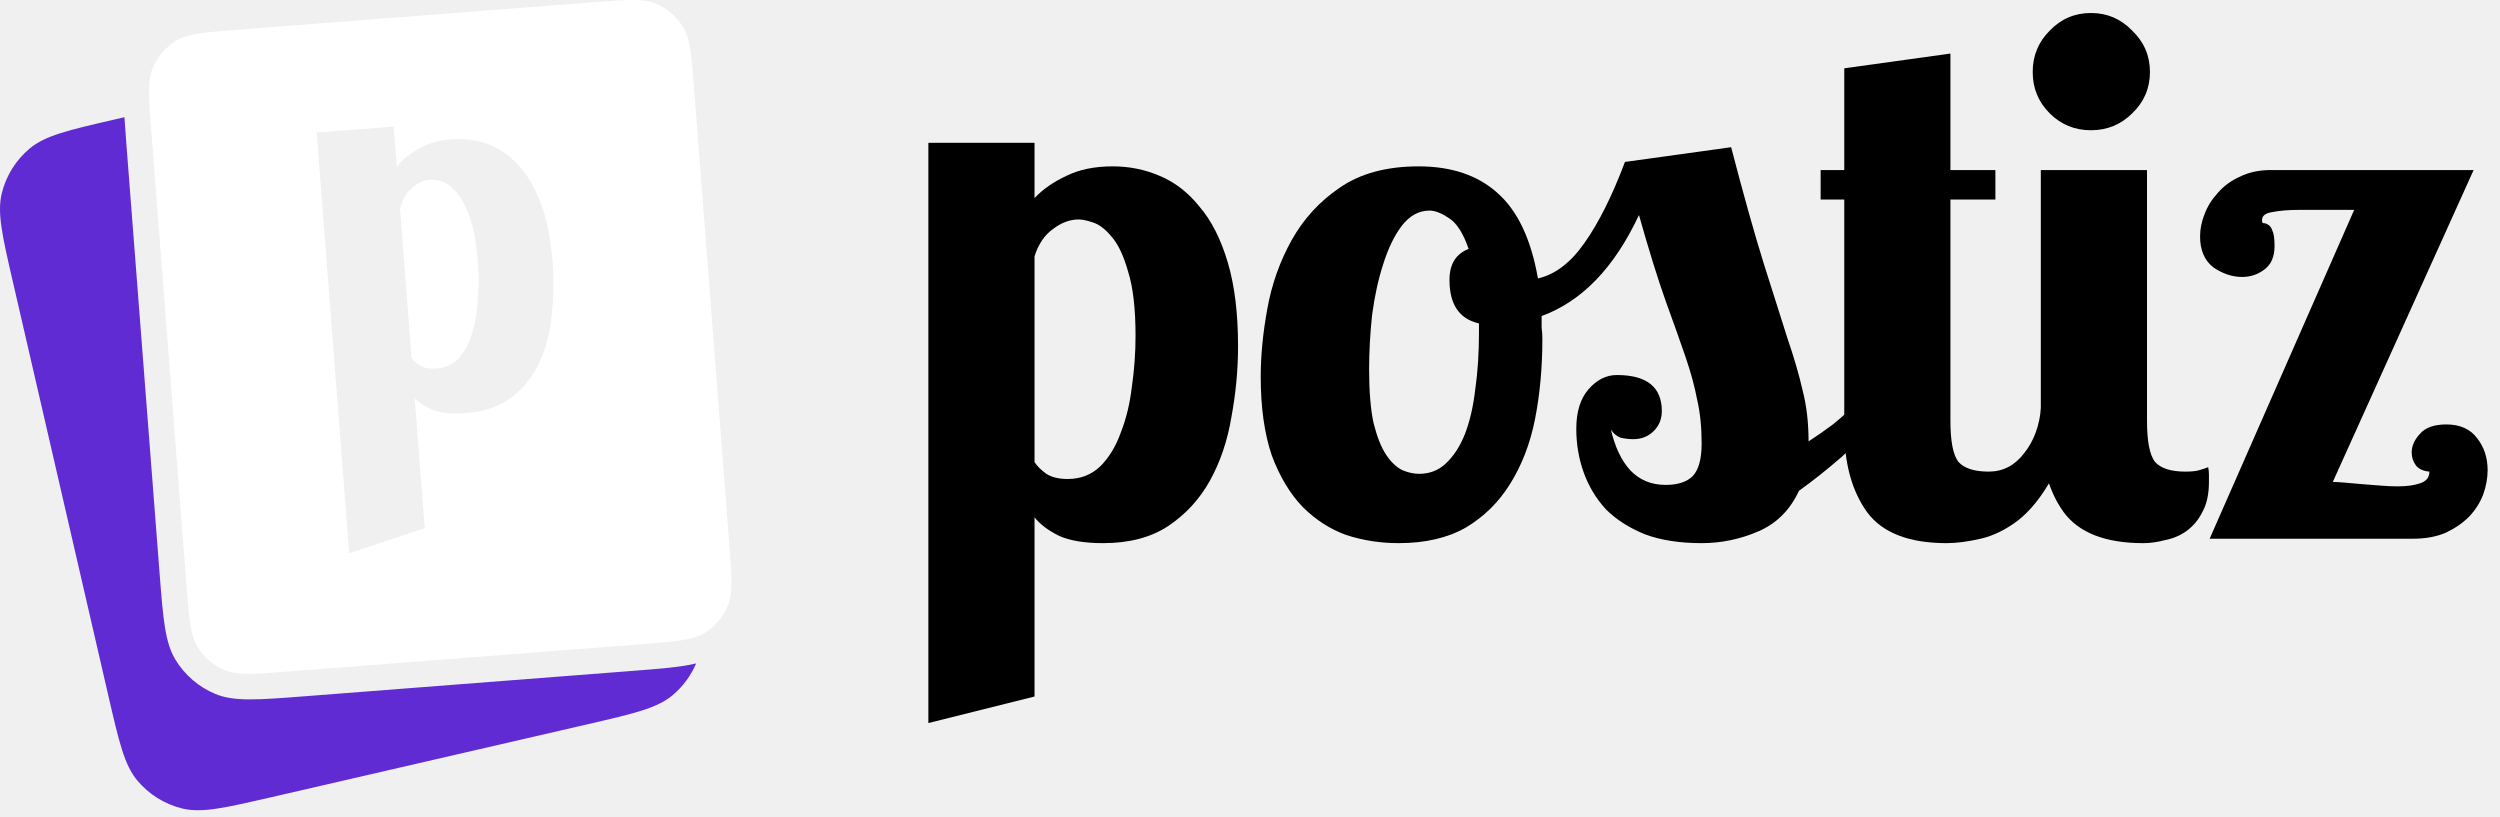
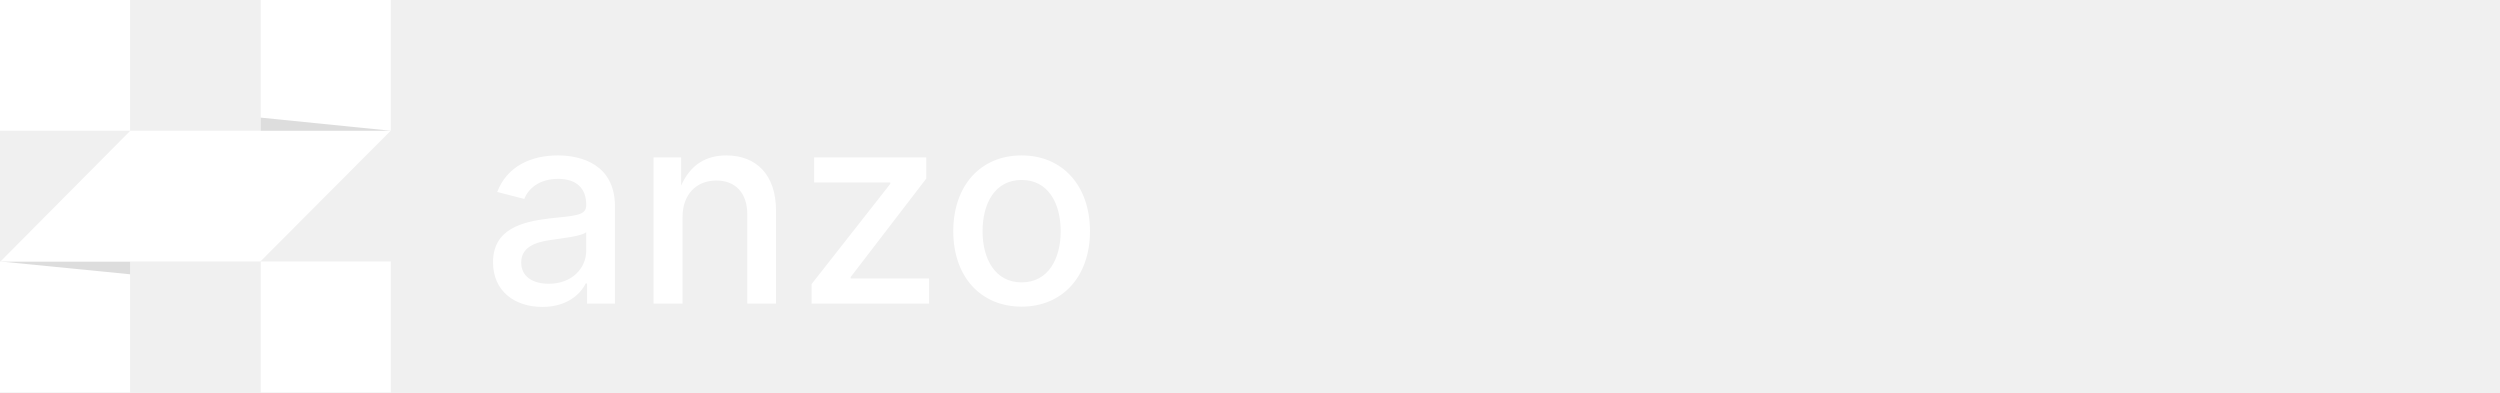
- <svg xmlns="http://www.w3.org/2000/svg" width="101" height="33" viewBox="0 0 101 33" fill="none">
-   <path d="M41.795 5.768V8.002C42.133 7.645 42.56 7.347 43.076 7.108C43.593 6.85 44.218 6.721 44.953 6.721C45.628 6.721 46.263 6.85 46.859 7.108C47.475 7.367 48.011 7.784 48.468 8.36C48.944 8.916 49.322 9.66 49.6 10.594C49.878 11.527 50.017 12.659 50.017 13.989C50.017 14.943 49.927 15.896 49.749 16.849C49.59 17.802 49.302 18.656 48.885 19.411C48.468 20.165 47.902 20.781 47.187 21.258C46.492 21.714 45.618 21.943 44.566 21.943C43.811 21.943 43.215 21.843 42.778 21.645C42.341 21.426 42.014 21.178 41.795 20.9V28.139L37.506 29.211V5.768H41.795ZM43.136 19.351C43.652 19.351 44.089 19.182 44.446 18.845C44.804 18.487 45.082 18.031 45.28 17.474C45.499 16.919 45.648 16.303 45.727 15.628C45.827 14.933 45.876 14.248 45.876 13.572C45.876 12.48 45.777 11.616 45.578 10.981C45.4 10.345 45.181 9.879 44.923 9.581C44.665 9.263 44.407 9.065 44.148 8.985C43.91 8.906 43.721 8.866 43.583 8.866C43.225 8.866 42.878 8.995 42.54 9.253C42.202 9.491 41.954 9.859 41.795 10.355V18.666C41.895 18.825 42.053 18.984 42.272 19.143C42.49 19.282 42.778 19.351 43.136 19.351Z" fill="currentColor" />
-   <path d="M69.938 5.947C70.434 7.853 70.871 9.412 71.248 10.623C71.626 11.815 71.944 12.818 72.202 13.632C72.48 14.446 72.688 15.161 72.827 15.777C72.986 16.392 73.066 17.077 73.066 17.832C73.403 17.613 73.731 17.385 74.049 17.147C74.366 16.889 74.634 16.65 74.853 16.432H76.104C75.568 17.246 75.002 17.921 74.406 18.457C73.81 18.974 73.234 19.431 72.678 19.828C72.321 20.602 71.775 21.148 71.04 21.466C70.305 21.784 69.541 21.943 68.746 21.943C67.853 21.943 67.088 21.823 66.453 21.585C65.817 21.327 65.291 20.989 64.874 20.572C64.477 20.136 64.179 19.639 63.98 19.083C63.782 18.527 63.682 17.941 63.682 17.326C63.682 16.65 63.841 16.124 64.159 15.747C64.497 15.35 64.884 15.151 65.321 15.151C66.532 15.151 67.138 15.638 67.138 16.611C67.138 16.928 67.028 17.197 66.81 17.415C66.592 17.633 66.314 17.743 65.976 17.743C65.817 17.743 65.648 17.723 65.47 17.683C65.311 17.623 65.182 17.514 65.082 17.355C65.241 18.05 65.499 18.596 65.857 18.994C66.234 19.391 66.711 19.59 67.287 19.59C67.783 19.59 68.15 19.47 68.389 19.232C68.627 18.974 68.746 18.537 68.746 17.921C68.746 17.266 68.687 16.68 68.568 16.164C68.468 15.628 68.309 15.042 68.091 14.406C67.873 13.771 67.604 13.016 67.287 12.143C66.969 11.249 66.612 10.097 66.214 8.687C65.221 10.812 63.911 12.172 62.282 12.768C62.282 12.927 62.282 13.086 62.282 13.245C62.302 13.384 62.312 13.533 62.312 13.691C62.312 14.843 62.213 15.926 62.014 16.938C61.816 17.931 61.478 18.805 61.002 19.56C60.545 20.294 59.949 20.88 59.214 21.317C58.48 21.734 57.576 21.943 56.504 21.943C55.769 21.943 55.064 21.834 54.389 21.615C53.733 21.377 53.148 20.999 52.631 20.483C52.115 19.947 51.698 19.252 51.38 18.398C51.082 17.524 50.933 16.462 50.933 15.211C50.933 14.357 51.023 13.443 51.201 12.47C51.38 11.477 51.708 10.554 52.184 9.7C52.661 8.846 53.306 8.141 54.121 7.585C54.955 7.009 56.017 6.721 57.308 6.721C58.638 6.721 59.701 7.079 60.495 7.794C61.309 8.508 61.855 9.66 62.133 11.249C62.828 11.09 63.454 10.614 64.01 9.819C64.586 9.005 65.132 7.913 65.648 6.542L69.938 5.947ZM57.338 19.143C57.755 19.143 58.112 19.004 58.41 18.726C58.728 18.428 58.986 18.031 59.184 17.534C59.383 17.018 59.522 16.412 59.602 15.717C59.701 15.022 59.75 14.267 59.75 13.453V13.066C58.956 12.887 58.559 12.301 58.559 11.309C58.559 10.673 58.817 10.256 59.333 10.057C59.115 9.422 58.847 9.005 58.529 8.806C58.231 8.608 57.973 8.508 57.755 8.508C57.318 8.508 56.941 8.717 56.623 9.134C56.325 9.531 56.077 10.047 55.878 10.683C55.679 11.299 55.531 11.984 55.431 12.738C55.352 13.493 55.312 14.218 55.312 14.913C55.312 15.806 55.372 16.531 55.491 17.087C55.63 17.643 55.799 18.07 55.997 18.368C56.196 18.666 56.414 18.875 56.653 18.994C56.891 19.093 57.119 19.143 57.338 19.143Z" fill="currentColor" />
-   <path d="M78.797 2.164V6.87H80.614V8.062H78.797V16.998C78.797 17.832 78.906 18.388 79.125 18.666C79.363 18.924 79.77 19.053 80.346 19.053C80.922 19.053 81.398 18.805 81.776 18.309C82.173 17.812 82.401 17.187 82.461 16.432H83.712C83.553 17.643 83.275 18.616 82.878 19.351C82.481 20.066 82.034 20.622 81.537 21.019C81.041 21.397 80.535 21.645 80.018 21.764C79.502 21.883 79.045 21.943 78.648 21.943C77.119 21.943 76.047 21.526 75.431 20.692C74.815 19.838 74.508 18.716 74.508 17.326V8.062H73.554V6.87H74.508V2.759L78.797 2.164Z" fill="currentColor" />
-   <path d="M82.121 2.908C82.121 2.253 82.35 1.697 82.806 1.24C83.263 0.764 83.819 0.525 84.475 0.525C85.13 0.525 85.686 0.764 86.143 1.24C86.619 1.697 86.858 2.253 86.858 2.908C86.858 3.564 86.619 4.12 86.143 4.577C85.686 5.033 85.13 5.262 84.475 5.262C83.819 5.262 83.263 5.033 82.806 4.577C82.35 4.12 82.121 3.564 82.121 2.908ZM86.739 6.87V16.998C86.739 17.832 86.848 18.388 87.066 18.666C87.304 18.924 87.712 19.053 88.287 19.053C88.546 19.053 88.734 19.033 88.853 18.994C88.992 18.954 89.112 18.914 89.211 18.875C89.231 18.974 89.241 19.073 89.241 19.172C89.241 19.272 89.241 19.371 89.241 19.47C89.241 19.967 89.151 20.374 88.972 20.692C88.814 21.009 88.595 21.267 88.317 21.466C88.059 21.645 87.771 21.764 87.453 21.823C87.156 21.903 86.868 21.943 86.59 21.943C85.06 21.943 83.988 21.526 83.373 20.692C82.757 19.838 82.449 18.716 82.449 17.326V6.87H86.739ZM98.147 19.053C97.909 19.033 97.73 18.954 97.611 18.815C97.492 18.656 97.432 18.477 97.432 18.279C97.432 18.021 97.541 17.772 97.76 17.534C97.978 17.276 98.336 17.147 98.832 17.147C99.388 17.147 99.805 17.335 100.083 17.713C100.361 18.07 100.5 18.497 100.5 18.994C100.5 19.311 100.441 19.639 100.322 19.977C100.202 20.294 100.014 20.592 99.756 20.87C99.498 21.128 99.18 21.347 98.802 21.526C98.425 21.684 97.988 21.764 97.492 21.764H89.27L95.109 8.479H92.904C92.468 8.479 92.1 8.508 91.802 8.568C91.524 8.608 91.385 8.717 91.385 8.896C91.385 8.975 91.405 9.015 91.445 9.015C91.504 9.015 91.564 9.035 91.624 9.074C91.703 9.114 91.763 9.194 91.802 9.313C91.862 9.432 91.892 9.64 91.892 9.938C91.892 10.375 91.753 10.693 91.475 10.892C91.216 11.09 90.919 11.189 90.581 11.189C90.184 11.189 89.797 11.06 89.419 10.802C89.062 10.524 88.883 10.107 88.883 9.551C88.883 9.253 88.943 8.955 89.062 8.657C89.181 8.34 89.36 8.052 89.598 7.794C89.836 7.516 90.134 7.297 90.492 7.138C90.849 6.96 91.266 6.87 91.743 6.87H99.934L94.245 19.47C94.364 19.47 94.533 19.48 94.751 19.5C94.97 19.52 95.198 19.54 95.436 19.56C95.695 19.579 95.943 19.599 96.181 19.619C96.439 19.639 96.668 19.649 96.866 19.649C97.224 19.649 97.522 19.609 97.76 19.53C98.018 19.45 98.147 19.292 98.147 19.053Z" fill="currentColor" />
-   <path d="M5.027 4.735C5.05 5.103 5.082 5.518 5.119 5.992L6.442 23.091C6.59 25.002 6.664 25.957 7.092 26.659C7.469 27.275 8.031 27.757 8.699 28.035C9.458 28.35 10.413 28.276 12.324 28.128L25.421 27.114C26.66 27.019 27.497 26.954 28.124 26.803C27.914 27.297 27.59 27.737 27.175 28.085C26.545 28.613 25.611 28.828 23.743 29.259L10.944 32.211C9.076 32.642 8.142 32.858 7.345 32.659C6.644 32.484 6.016 32.091 5.551 31.537C5.023 30.908 4.808 29.974 4.377 28.106L0.522 11.395C0.091 9.527 -0.124 8.593 0.075 7.796C0.25 7.094 0.642 6.466 1.196 6.002C1.826 5.474 2.759 5.258 4.627 4.828L5.027 4.735Z" fill="#612BD3" />
-   <path d="M18.56 14.447C18.32 14.712 18.012 14.859 17.638 14.888C17.379 14.908 17.166 14.873 17 14.785C16.832 14.682 16.708 14.576 16.627 14.466L16.162 8.44C16.249 8.071 16.408 7.79 16.64 7.599C16.87 7.393 17.115 7.279 17.374 7.259C17.475 7.252 17.614 7.27 17.791 7.314C17.983 7.357 18.181 7.487 18.386 7.703C18.59 7.904 18.775 8.23 18.94 8.681C19.119 9.131 19.24 9.752 19.301 10.544C19.339 11.033 19.341 11.533 19.308 12.042C19.289 12.537 19.215 12.991 19.088 13.407C18.975 13.821 18.799 14.168 18.56 14.447Z" fill="white" />
-   <path fill-rule="evenodd" clip-rule="evenodd" d="M6.107 5.222C6.006 3.918 5.956 3.265 6.171 2.747C6.36 2.292 6.689 1.908 7.11 1.651C7.589 1.358 8.241 1.308 9.546 1.207L24.02 0.087C25.325 -0.014 25.977 -0.065 26.495 0.151C26.951 0.34 27.335 0.669 27.592 1.09C27.884 1.568 27.935 2.221 28.036 3.525L29.465 22.001C29.567 23.305 29.617 23.957 29.402 24.475C29.212 24.931 28.884 25.315 28.462 25.572C27.984 25.864 27.332 25.915 26.027 26.016L11.552 27.136C10.248 27.237 9.595 27.288 9.078 27.072C8.622 26.883 8.238 26.554 7.981 26.133C7.688 25.654 7.638 25.002 7.537 23.698L6.107 5.222ZM16.03 6.733L15.904 5.113L12.794 5.354L14.108 22.353L17.159 21.335L16.753 16.086C16.927 16.276 17.178 16.437 17.507 16.571C17.835 16.691 18.273 16.729 18.82 16.687C19.583 16.628 20.204 16.413 20.682 16.043C21.174 15.657 21.55 15.179 21.81 14.609C22.07 14.038 22.231 13.403 22.293 12.703C22.369 12.001 22.38 11.305 22.327 10.614C22.252 9.649 22.088 8.836 21.834 8.175C21.58 7.514 21.265 6.995 20.888 6.618C20.525 6.226 20.112 5.954 19.651 5.801C19.205 5.648 18.737 5.59 18.247 5.627C17.715 5.669 17.268 5.797 16.908 6.013C16.547 6.215 16.254 6.455 16.03 6.733Z" fill="white" />
+ <svg xmlns="http://www.w3.org/2000/svg" viewBox="0 0 140 22">
+   <g transform="scale(0.328)">
+     <path d="M22.21 67V44.637H0V67H22.21Z" fill="#ffffff" />
+     <path d="M0 44.637L22.21 46.828V44.637H0Z" fill="#DDDDDD" />
+     <path d="M66.704 22.318H22.253L0.088 44.637H44.463L66.704 22.318Z" fill="#ffffff" />
+     <path d="M22.21 0H0V22.318H22.21V0Z" fill="#ffffff" />
+     <path d="M66.72 0H44.51V22.318H66.72V0Z" fill="#ffffff" />
+     <path d="M66.675 22.319L44.51 20.082V22.319H66.675Z" fill="#DDDDDD" />
+     <path d="M66.72 67V44.637H44.51V67H66.72Z" fill="#ffffff" />
+   </g>
+   <text x="27" y="17" font-family="Geist, Inter, -apple-system, sans-serif" font-size="15" font-weight="500" fill="white">anzo</text>
</svg>
